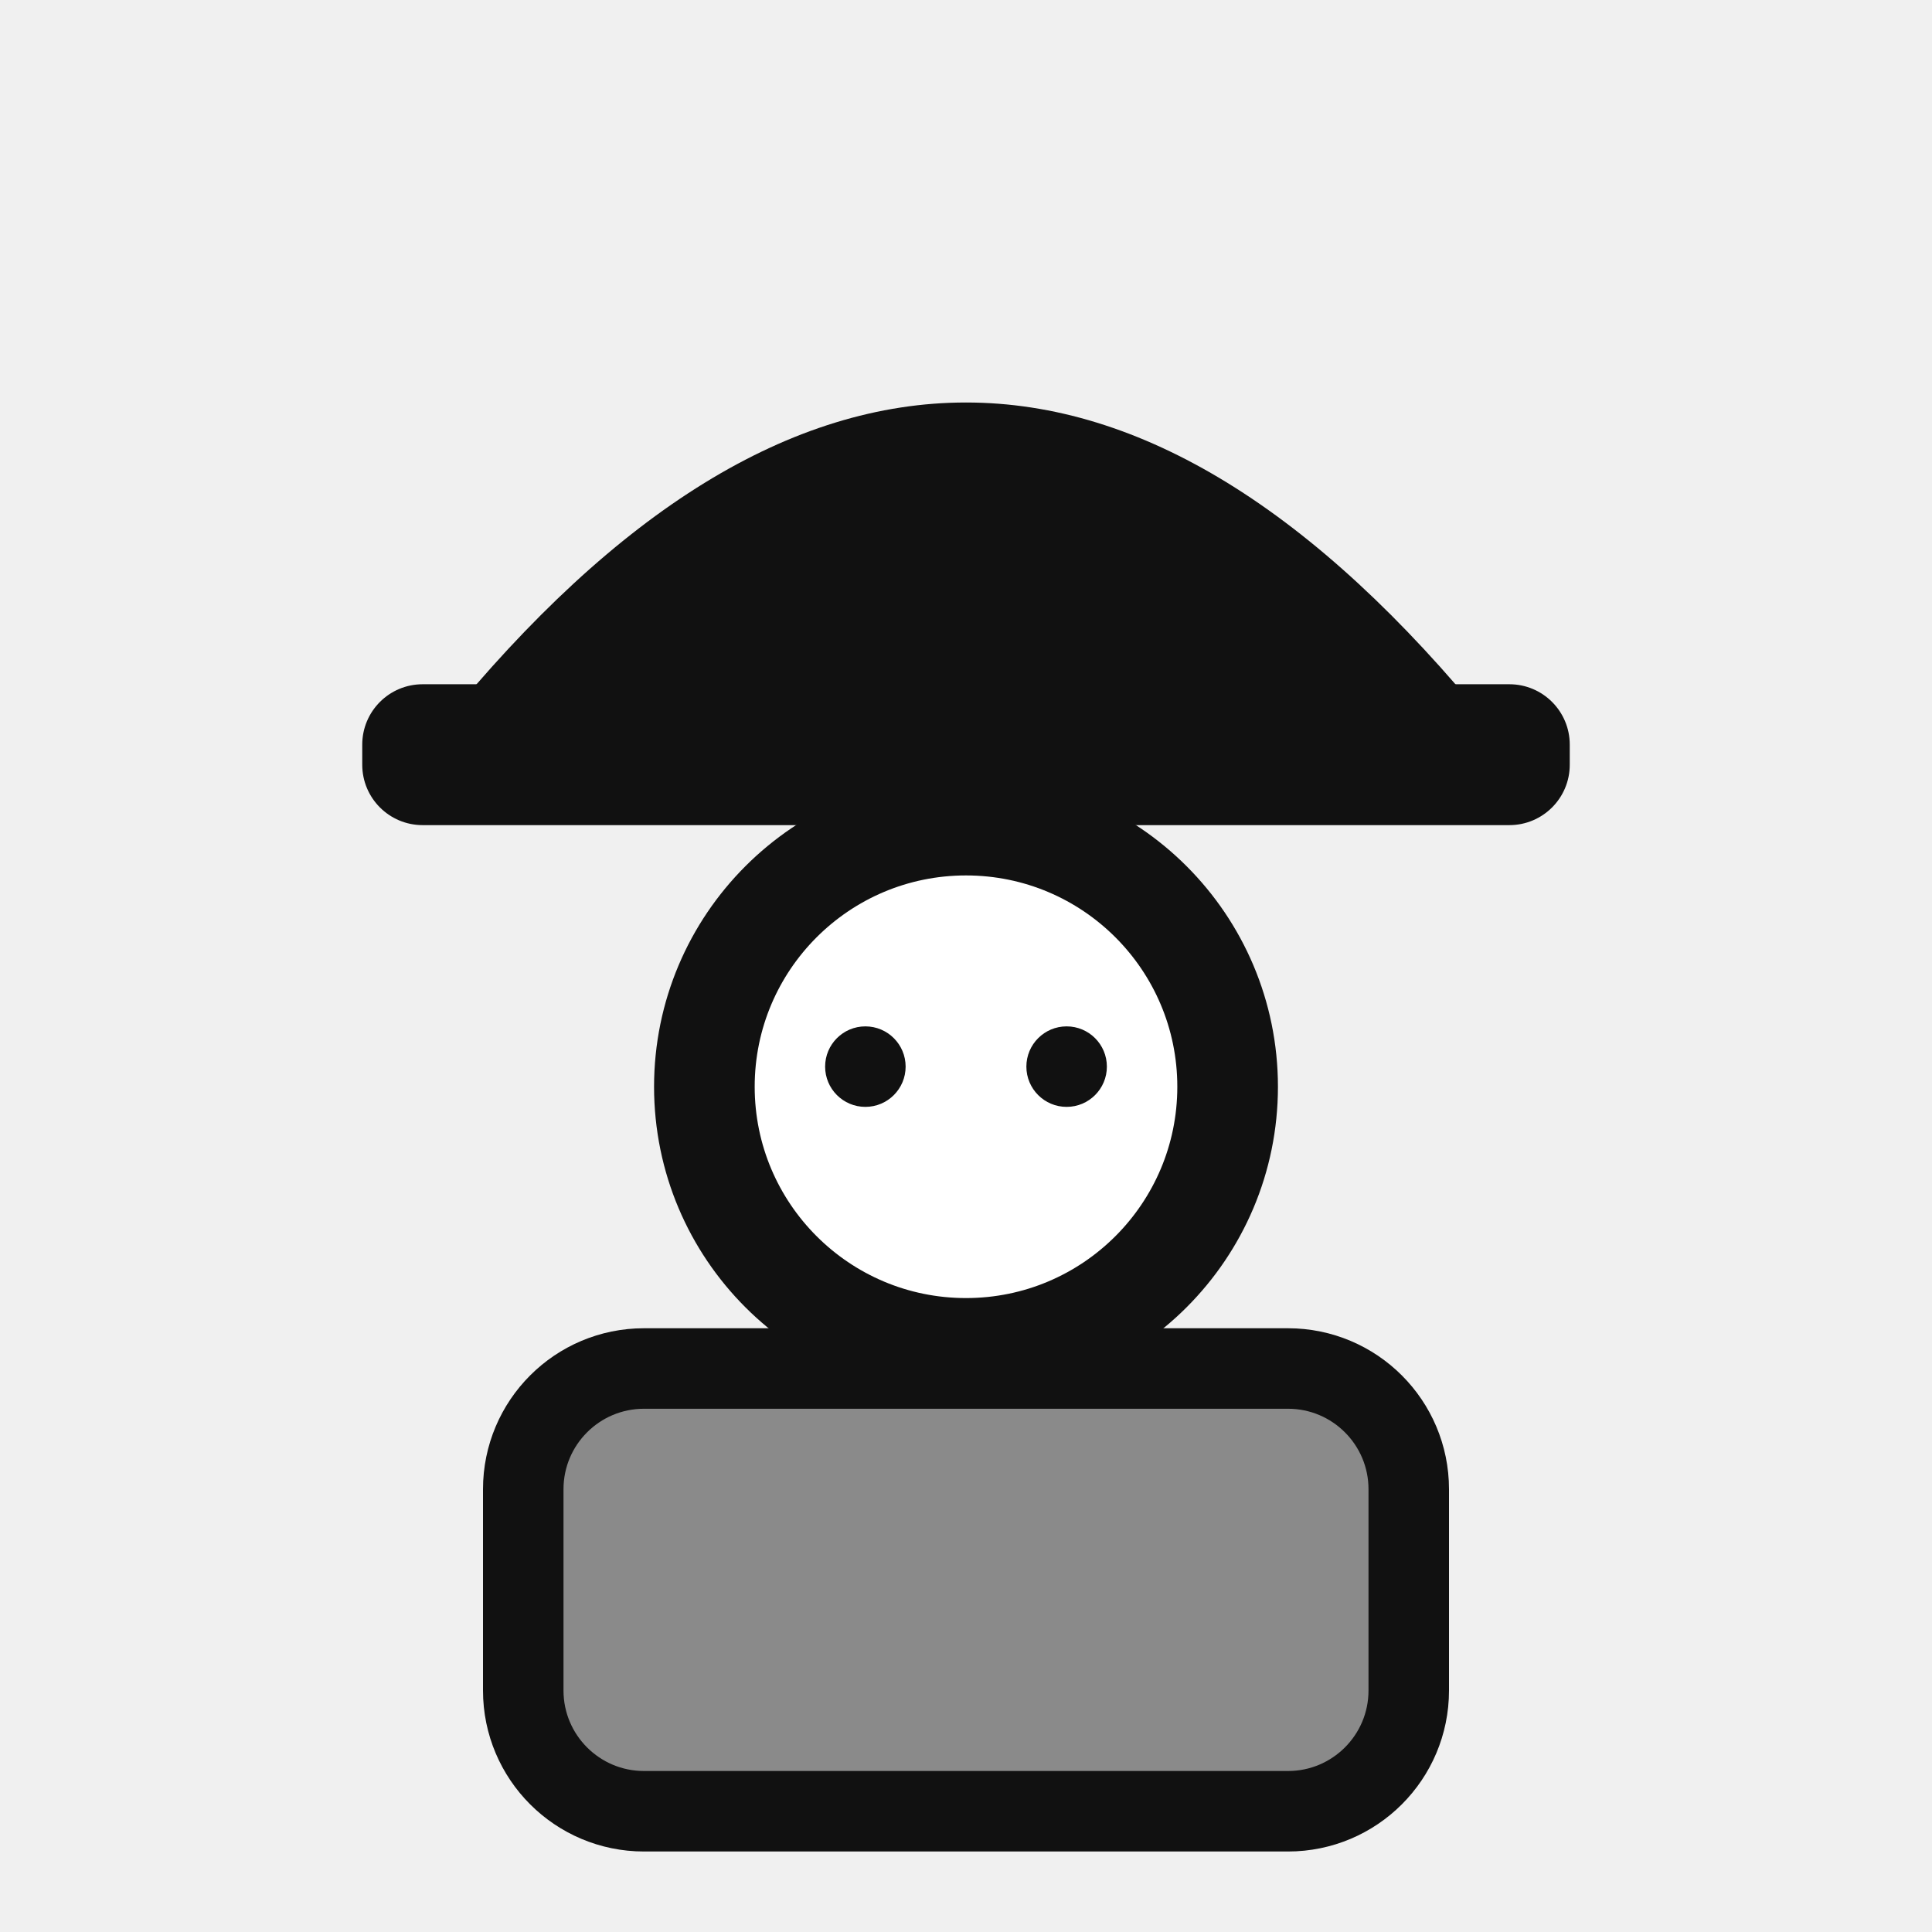
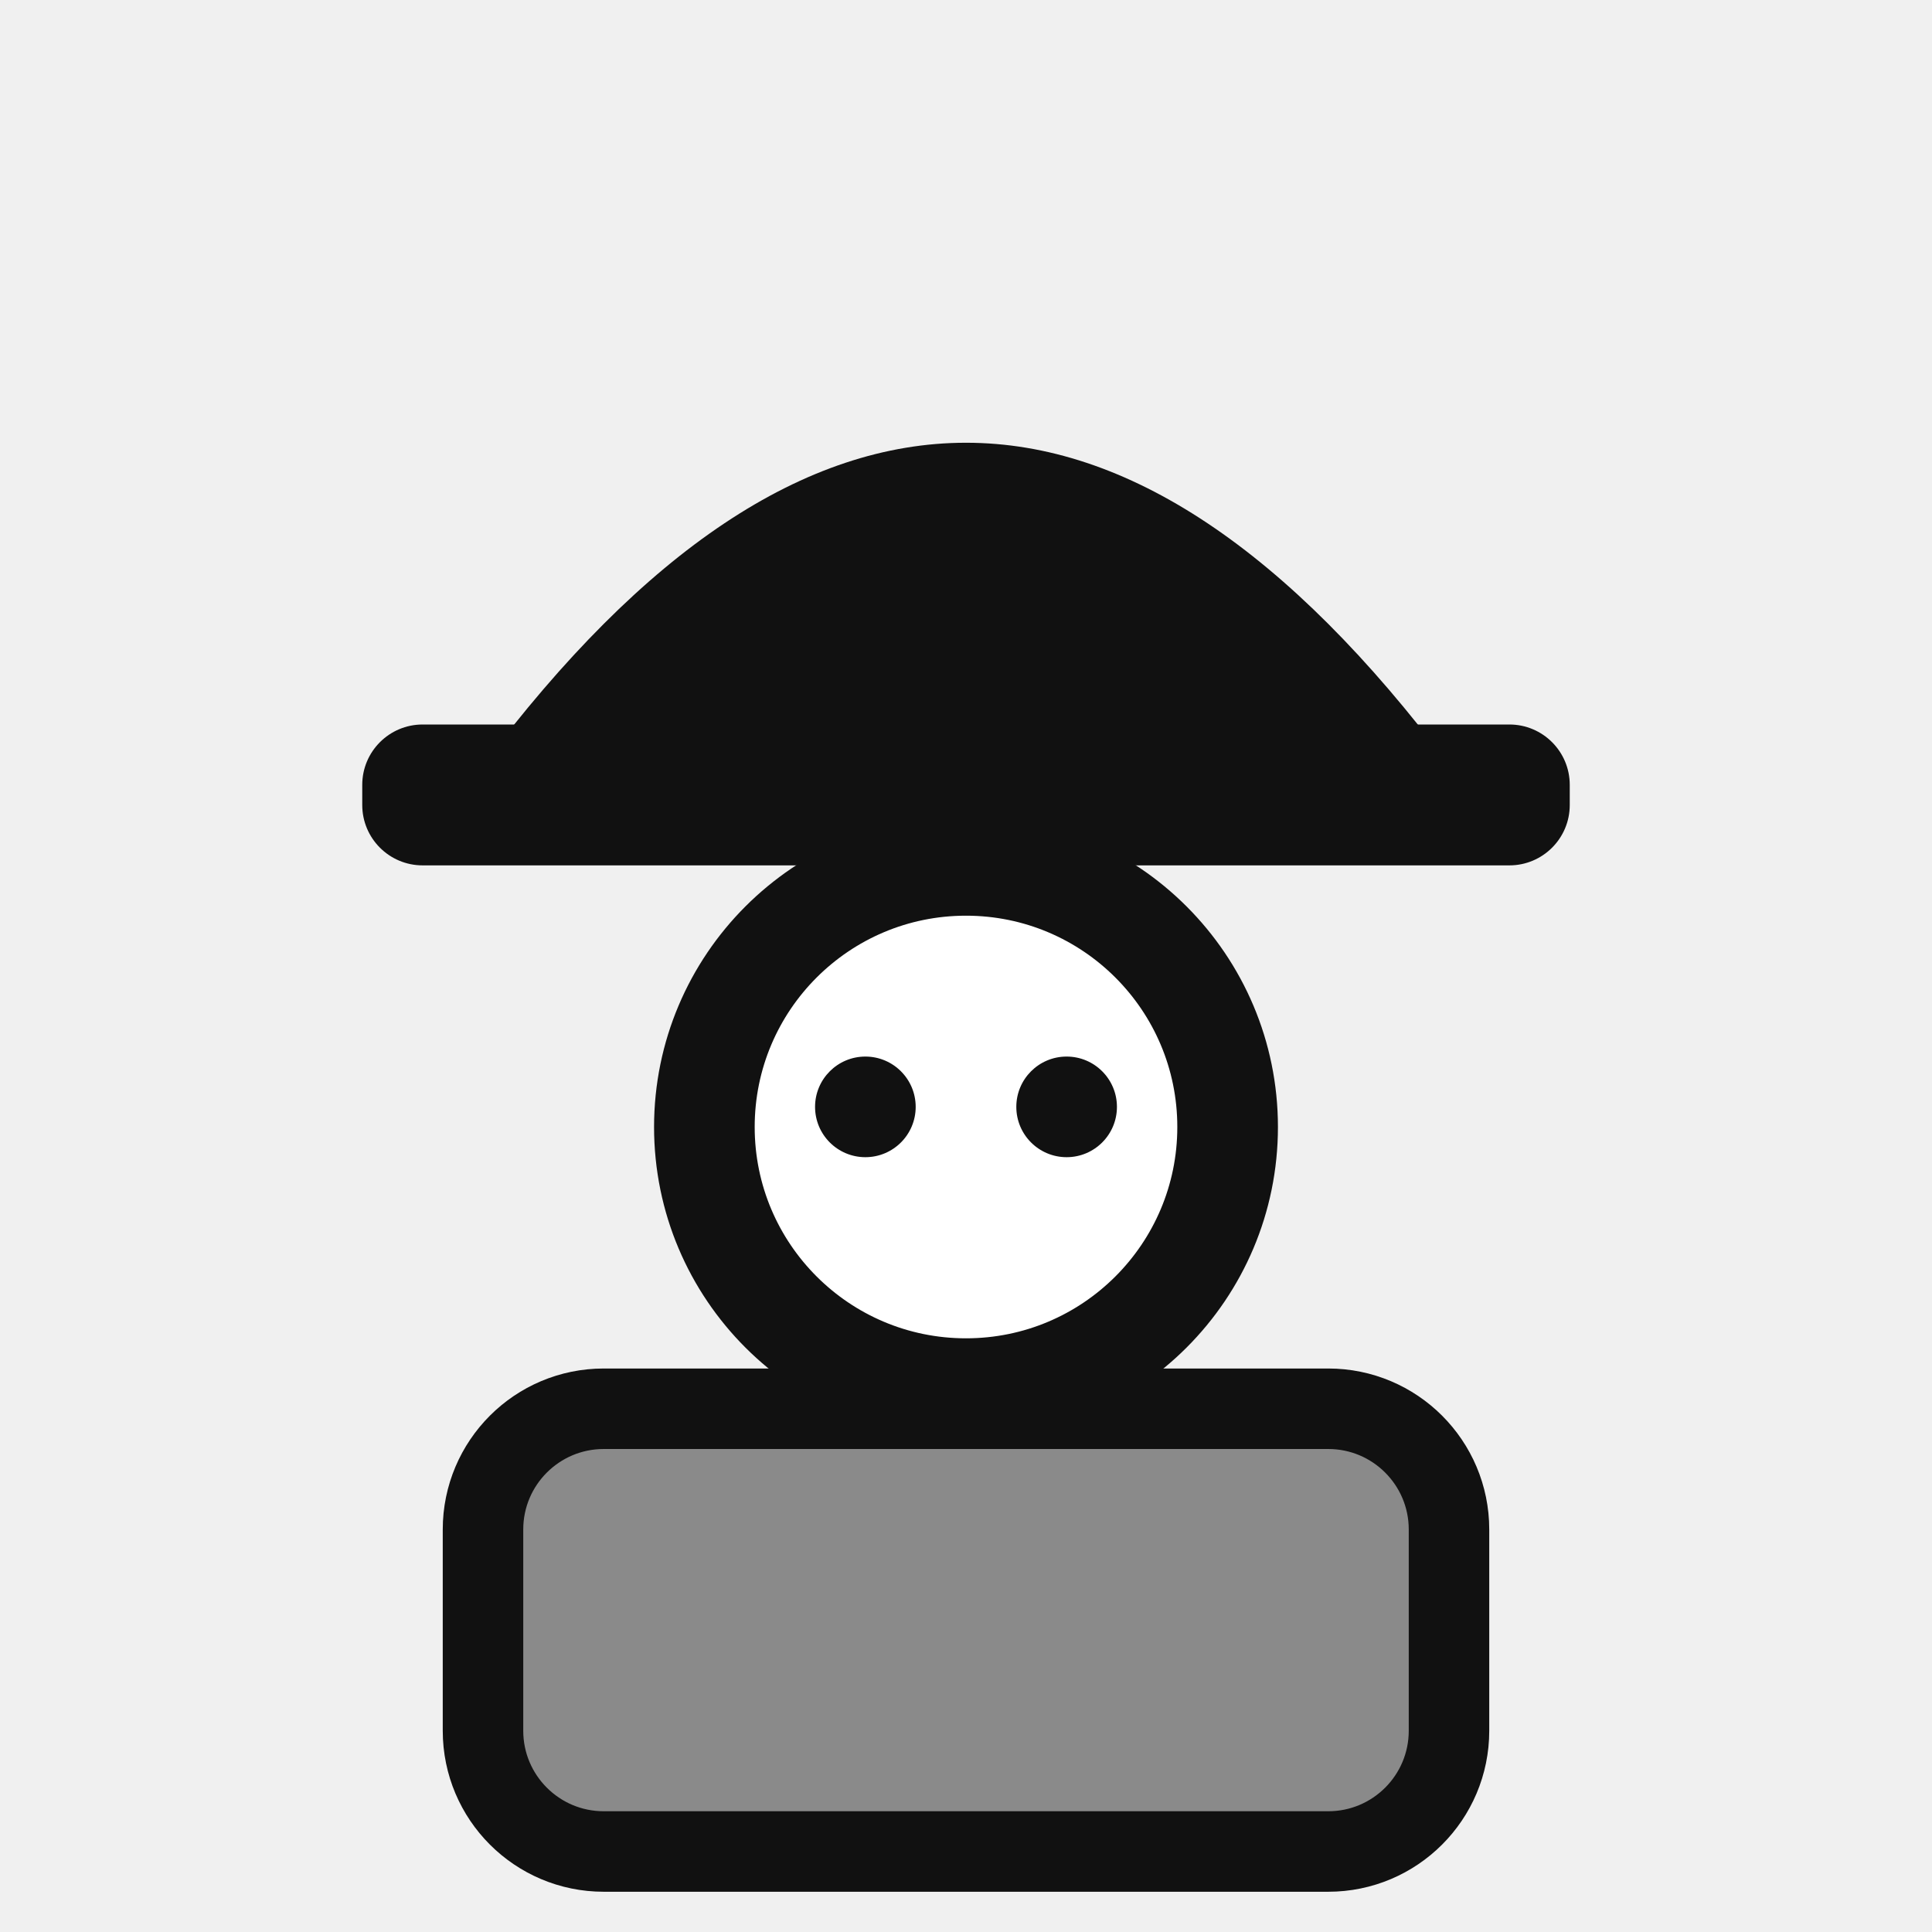
<svg xmlns="http://www.w3.org/2000/svg" viewBox="0 0 96 96">
-   <path d="M22 36 Q48 4 74 36 Z" fill="#111" />
-   <rect x="18" y="34" width="60" height="7" rx="3" fill="#111" />
-   <circle cx="48" cy="54" r="13" fill="#fff" stroke="#111" stroke-width="5" />
-   <rect x="26" y="68" width="44" height="22" rx="6" fill="#8a8a8a" stroke="#111" stroke-width="4" />
-   <circle cx="43" cy="53" r="2" fill="#111" />
-   <circle cx="53" cy="53" r="2" fill="#111" />
+   <path d="M24 38 Q48 6 72 38 Z" fill="#111" />
+   <rect x="18" y="36" width="60" height="7" rx="3" fill="#111" />
+   <circle cx="48" cy="56" r="13" fill="#fff" stroke="#111" stroke-width="5" />
+   <circle cx="43" cy="55" r="2.5" fill="#111" />
+   <circle cx="53" cy="55" r="2.5" fill="#111" />
+   <rect x="24" y="70" width="48" height="22" rx="6" fill="#8a8a8a" stroke="#111" stroke-width="4" />
</svg>
